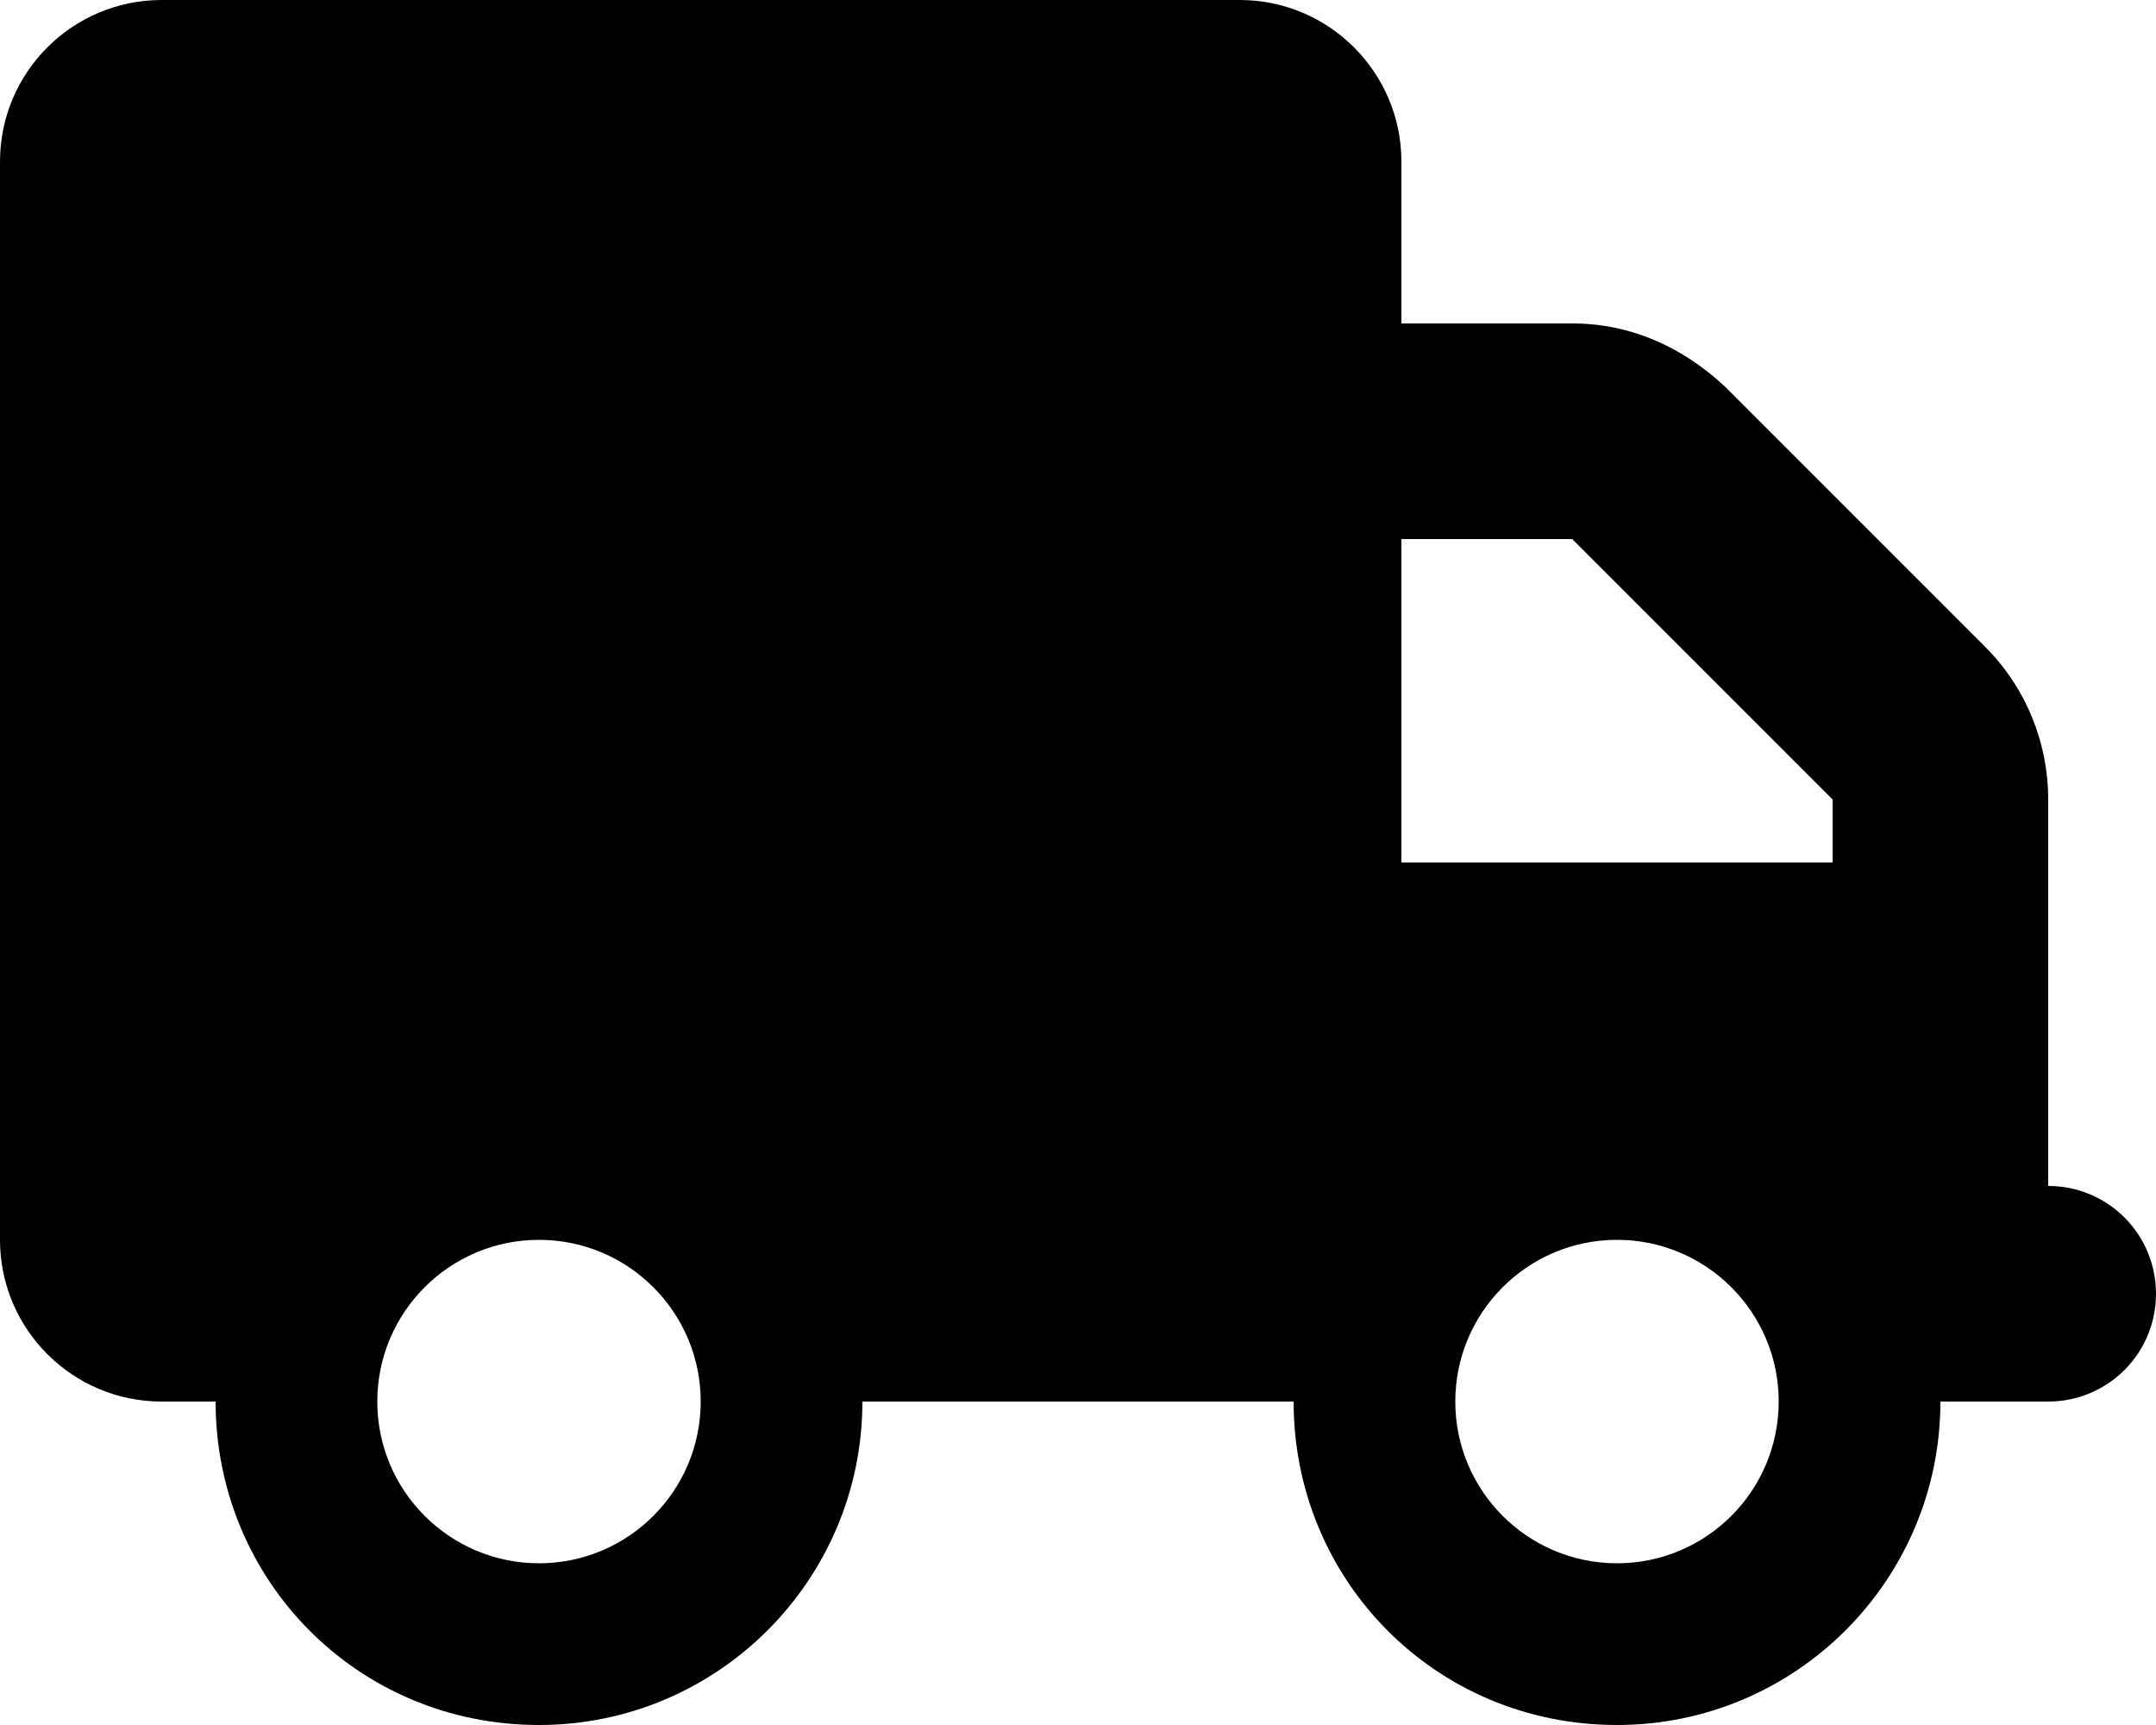
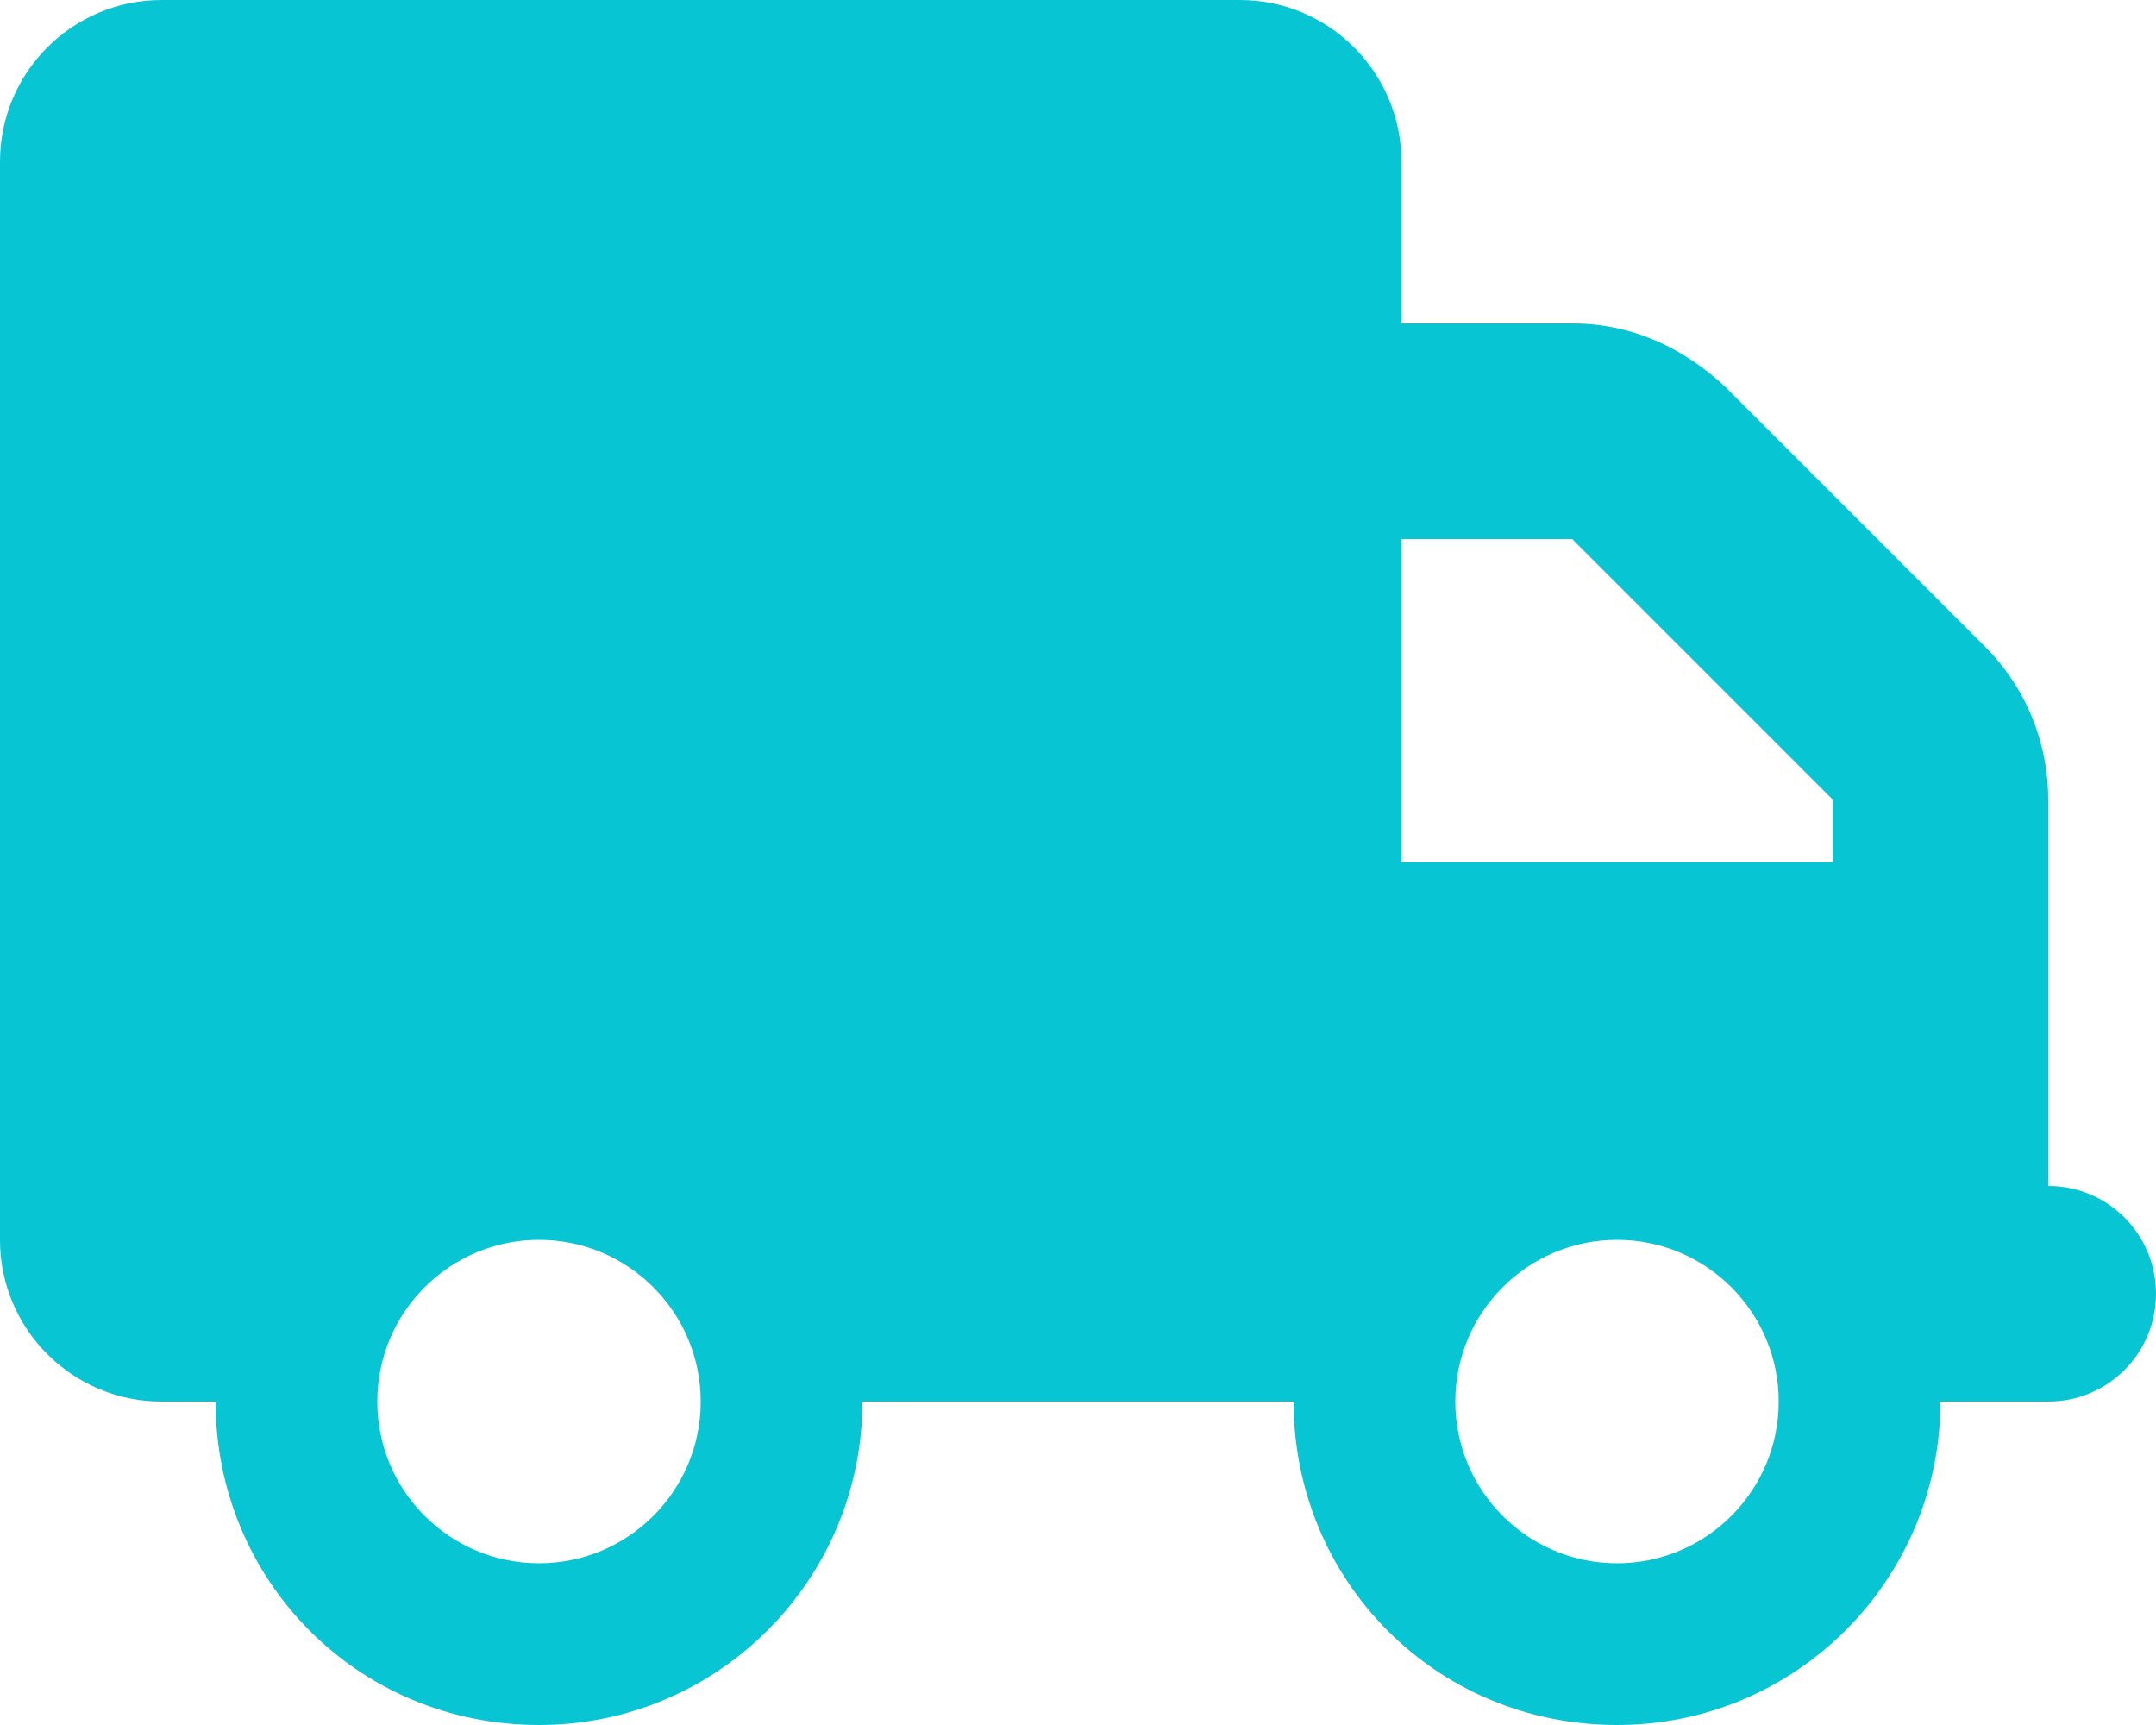
- <svg xmlns="http://www.w3.org/2000/svg" viewBox="0 0 640 512">
+ <svg xmlns="http://www.w3.org/2000/svg" fill="#07C5D3" viewBox="0 0 640 512">
  <path d="M368 0C394.5 0 416 21.49 416 48V96H466.7C483.7 96 499.1 102.7 512 114.7L589.3 192C601.3 204 608 220.3 608 237.3V352C625.7 352 640 366.3 640 384C640 401.7 625.7 416 608 416H576C576 469 533 512 480 512C426.1 512 384 469 384 416H256C256 469 213 512 160 512C106.1 512 64 469 64 416H48C21.49 416 0 394.5 0 368V48C0 21.49 21.49 0 48 0H368zM416 160V256H544V237.3L466.7 160H416zM160 368C133.5 368 112 389.5 112 416C112 442.5 133.5 464 160 464C186.5 464 208 442.5 208 416C208 389.5 186.5 368 160 368zM480 464C506.5 464 528 442.5 528 416C528 389.5 506.5 368 480 368C453.5 368 432 389.5 432 416C432 442.5 453.5 464 480 464z" />
</svg>
